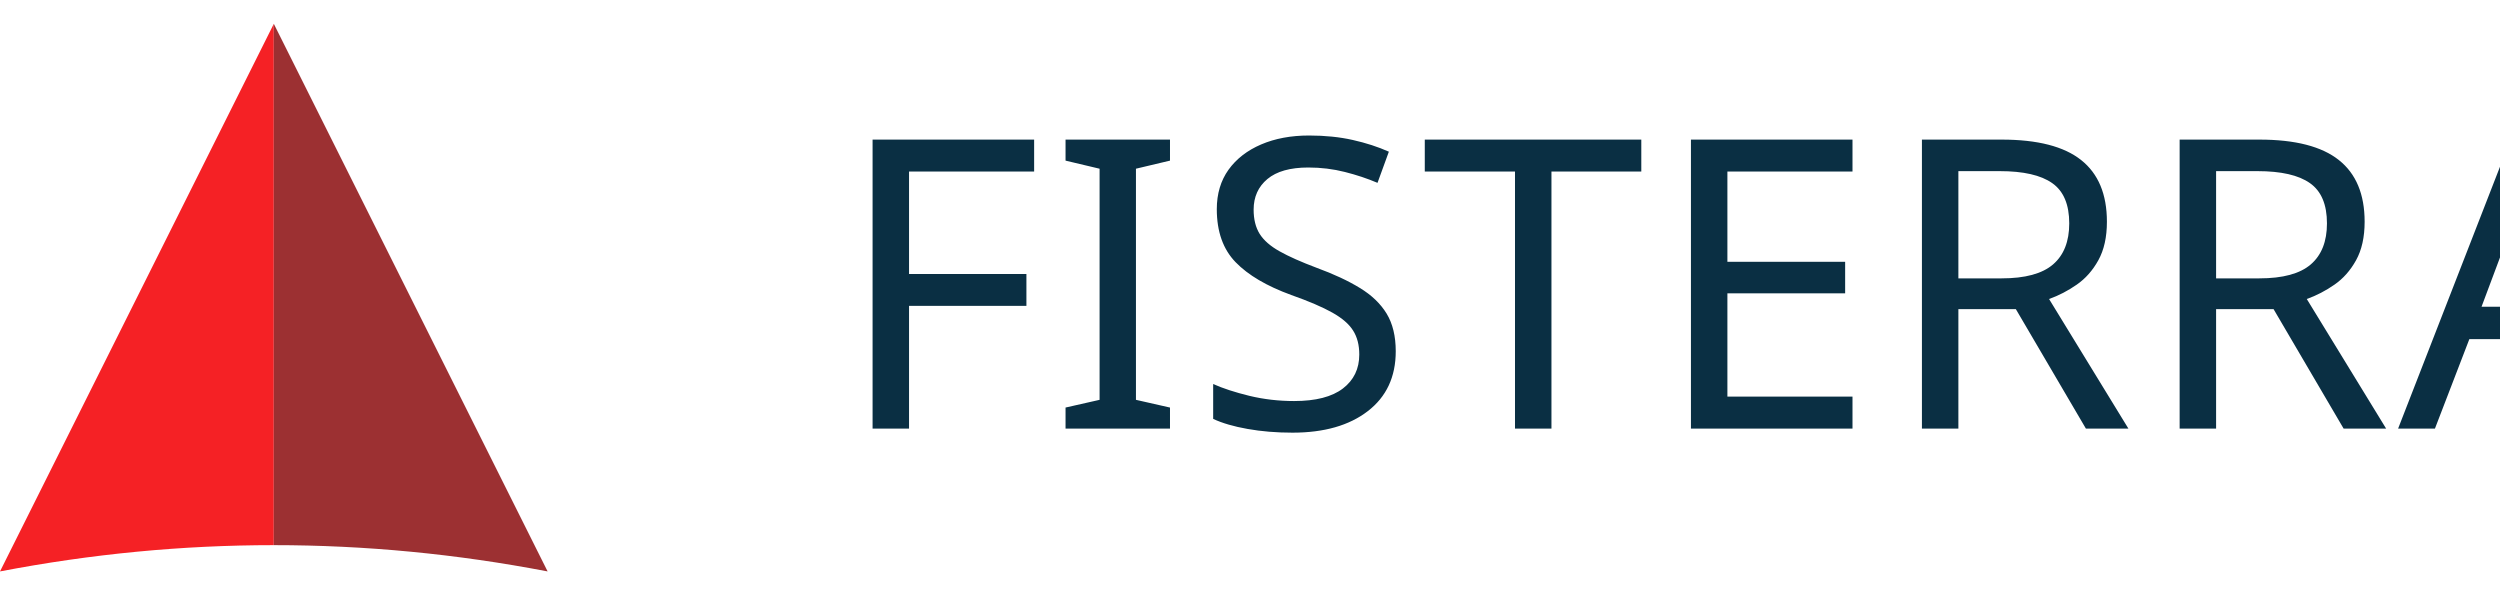
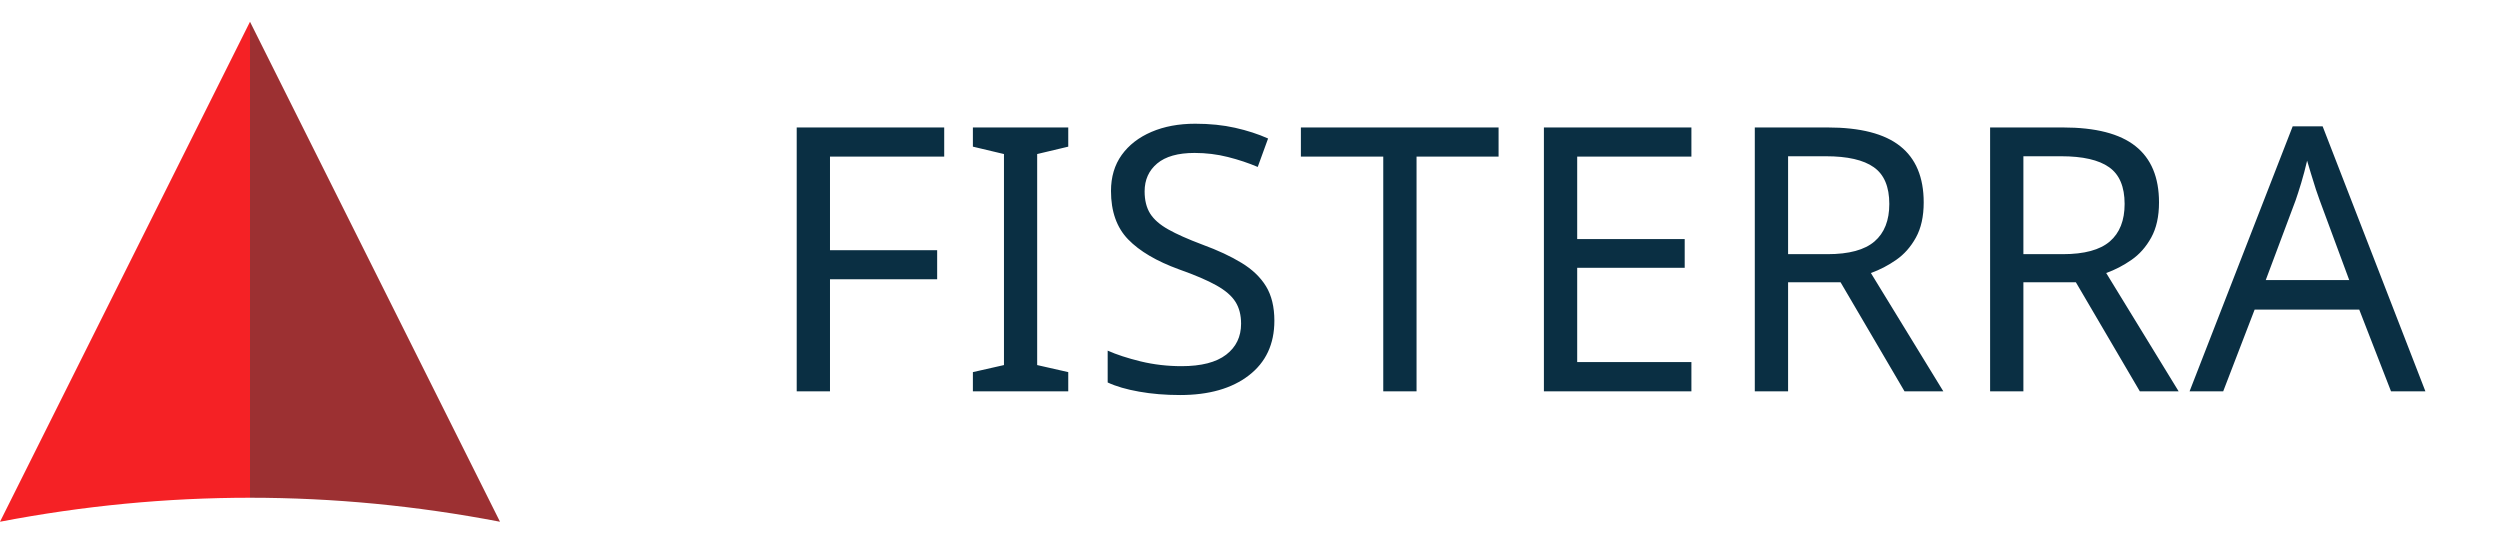
- <svg xmlns="http://www.w3.org/2000/svg" viewBox="0 0 420 100" role="img" aria-label="Fisterra">
+ <svg xmlns="http://www.w3.org/2000/svg" viewBox="0 0 460 100" role="img" aria-label="Fisterra">
  <g transform="translate(0,4) scale(0.92)">
    <path d="M50 0 L0 100 Q25 95.2 50 95.2 Z" fill="#F52125" />
    <path d="M50 0 L50 95.2 Q75 95.2 100 100 Z" fill="#9C3032" />
  </g>
  <text x="140" y="72" font-family="Montserrat, 'Segoe UI', system-ui, sans-serif" font-size="68" font-weight="400" letter-spacing="1" fill="#0A2F43">FISTERRA</text>
</svg>
